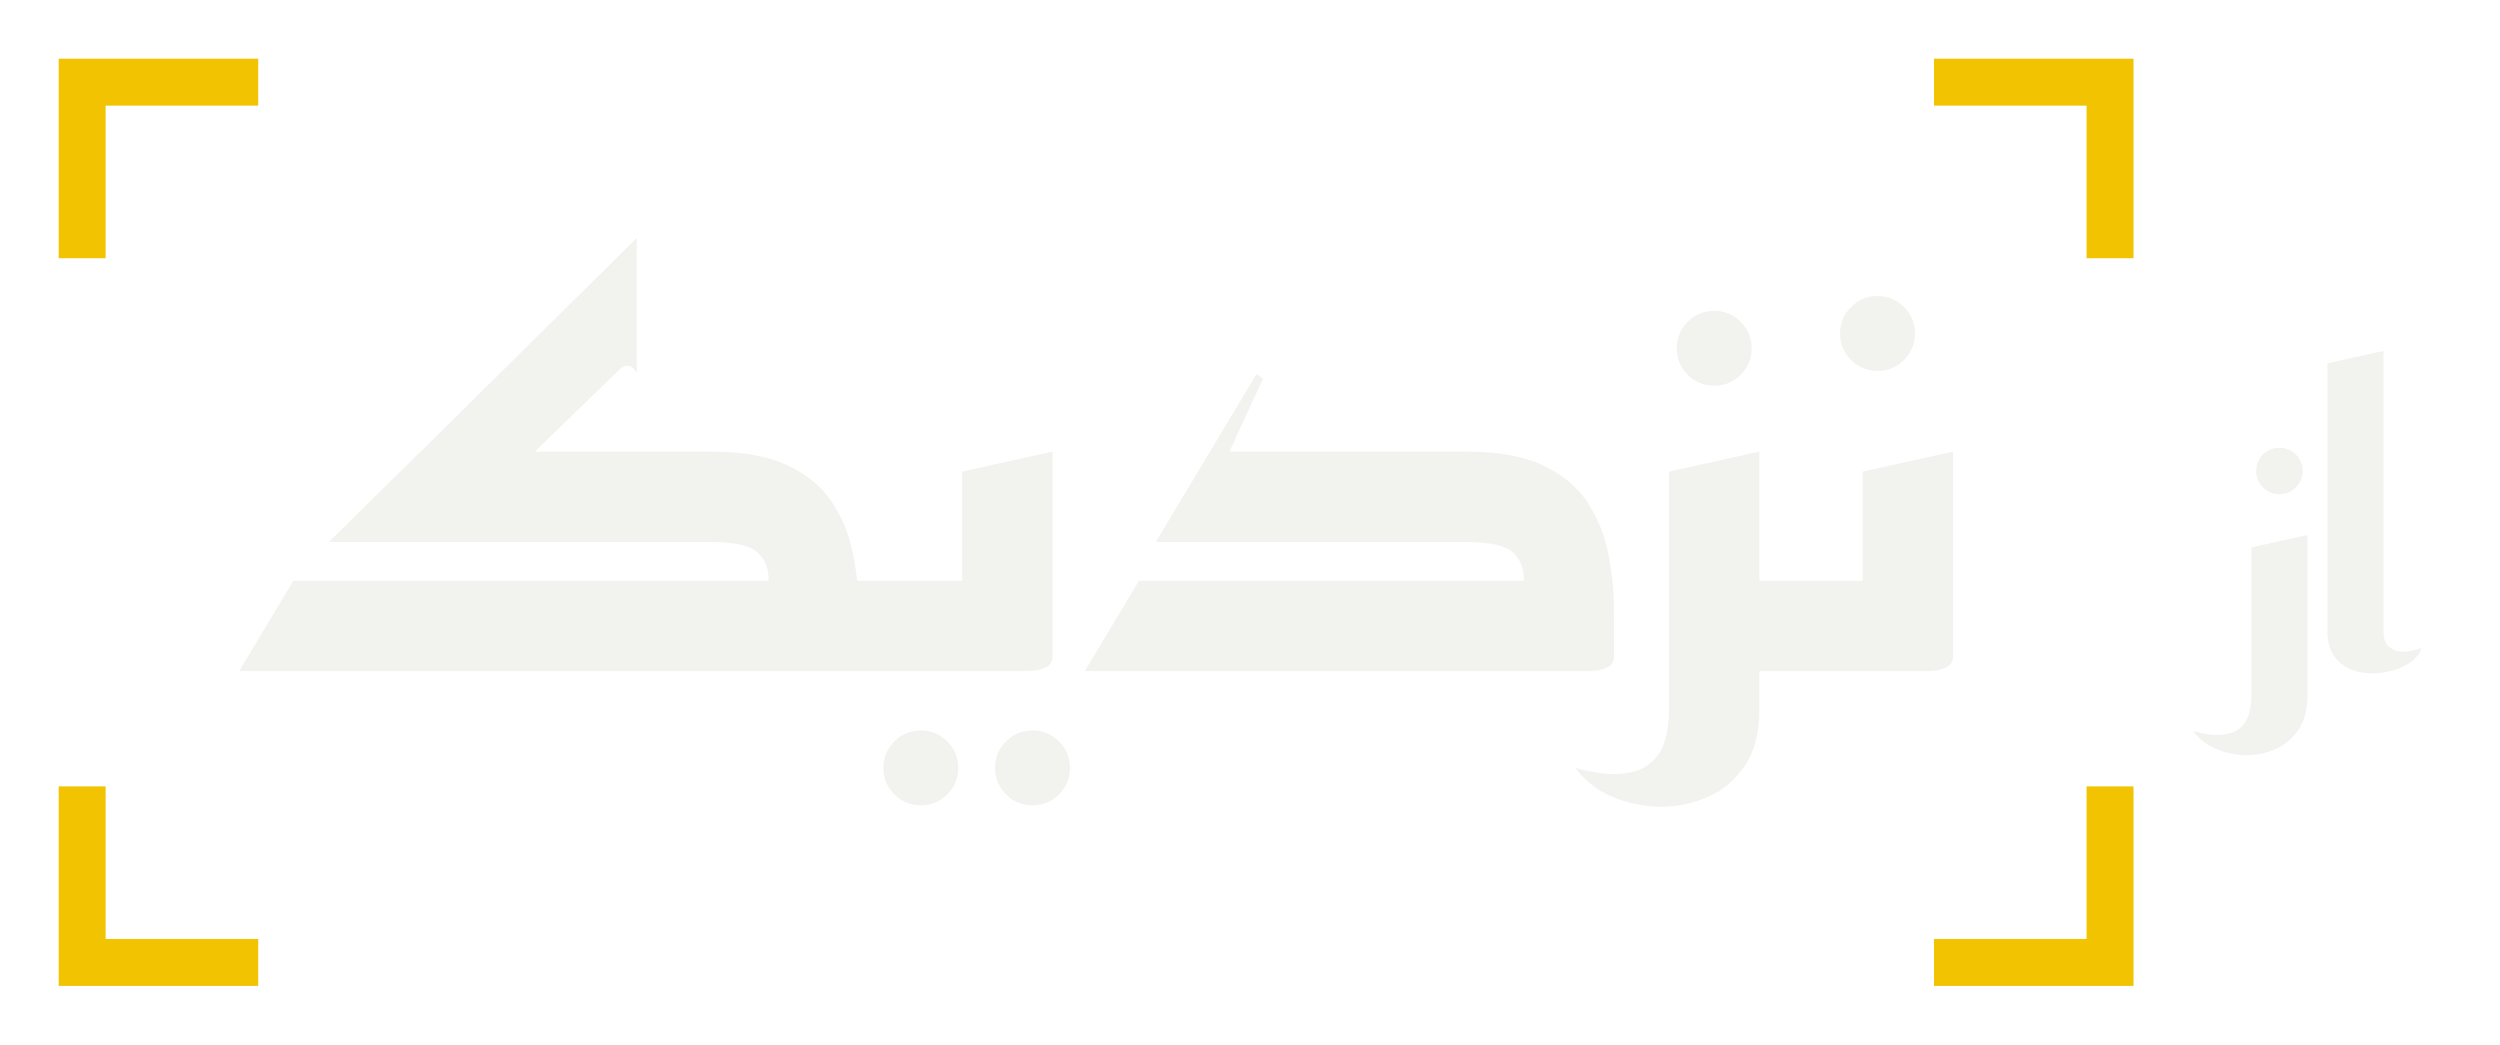
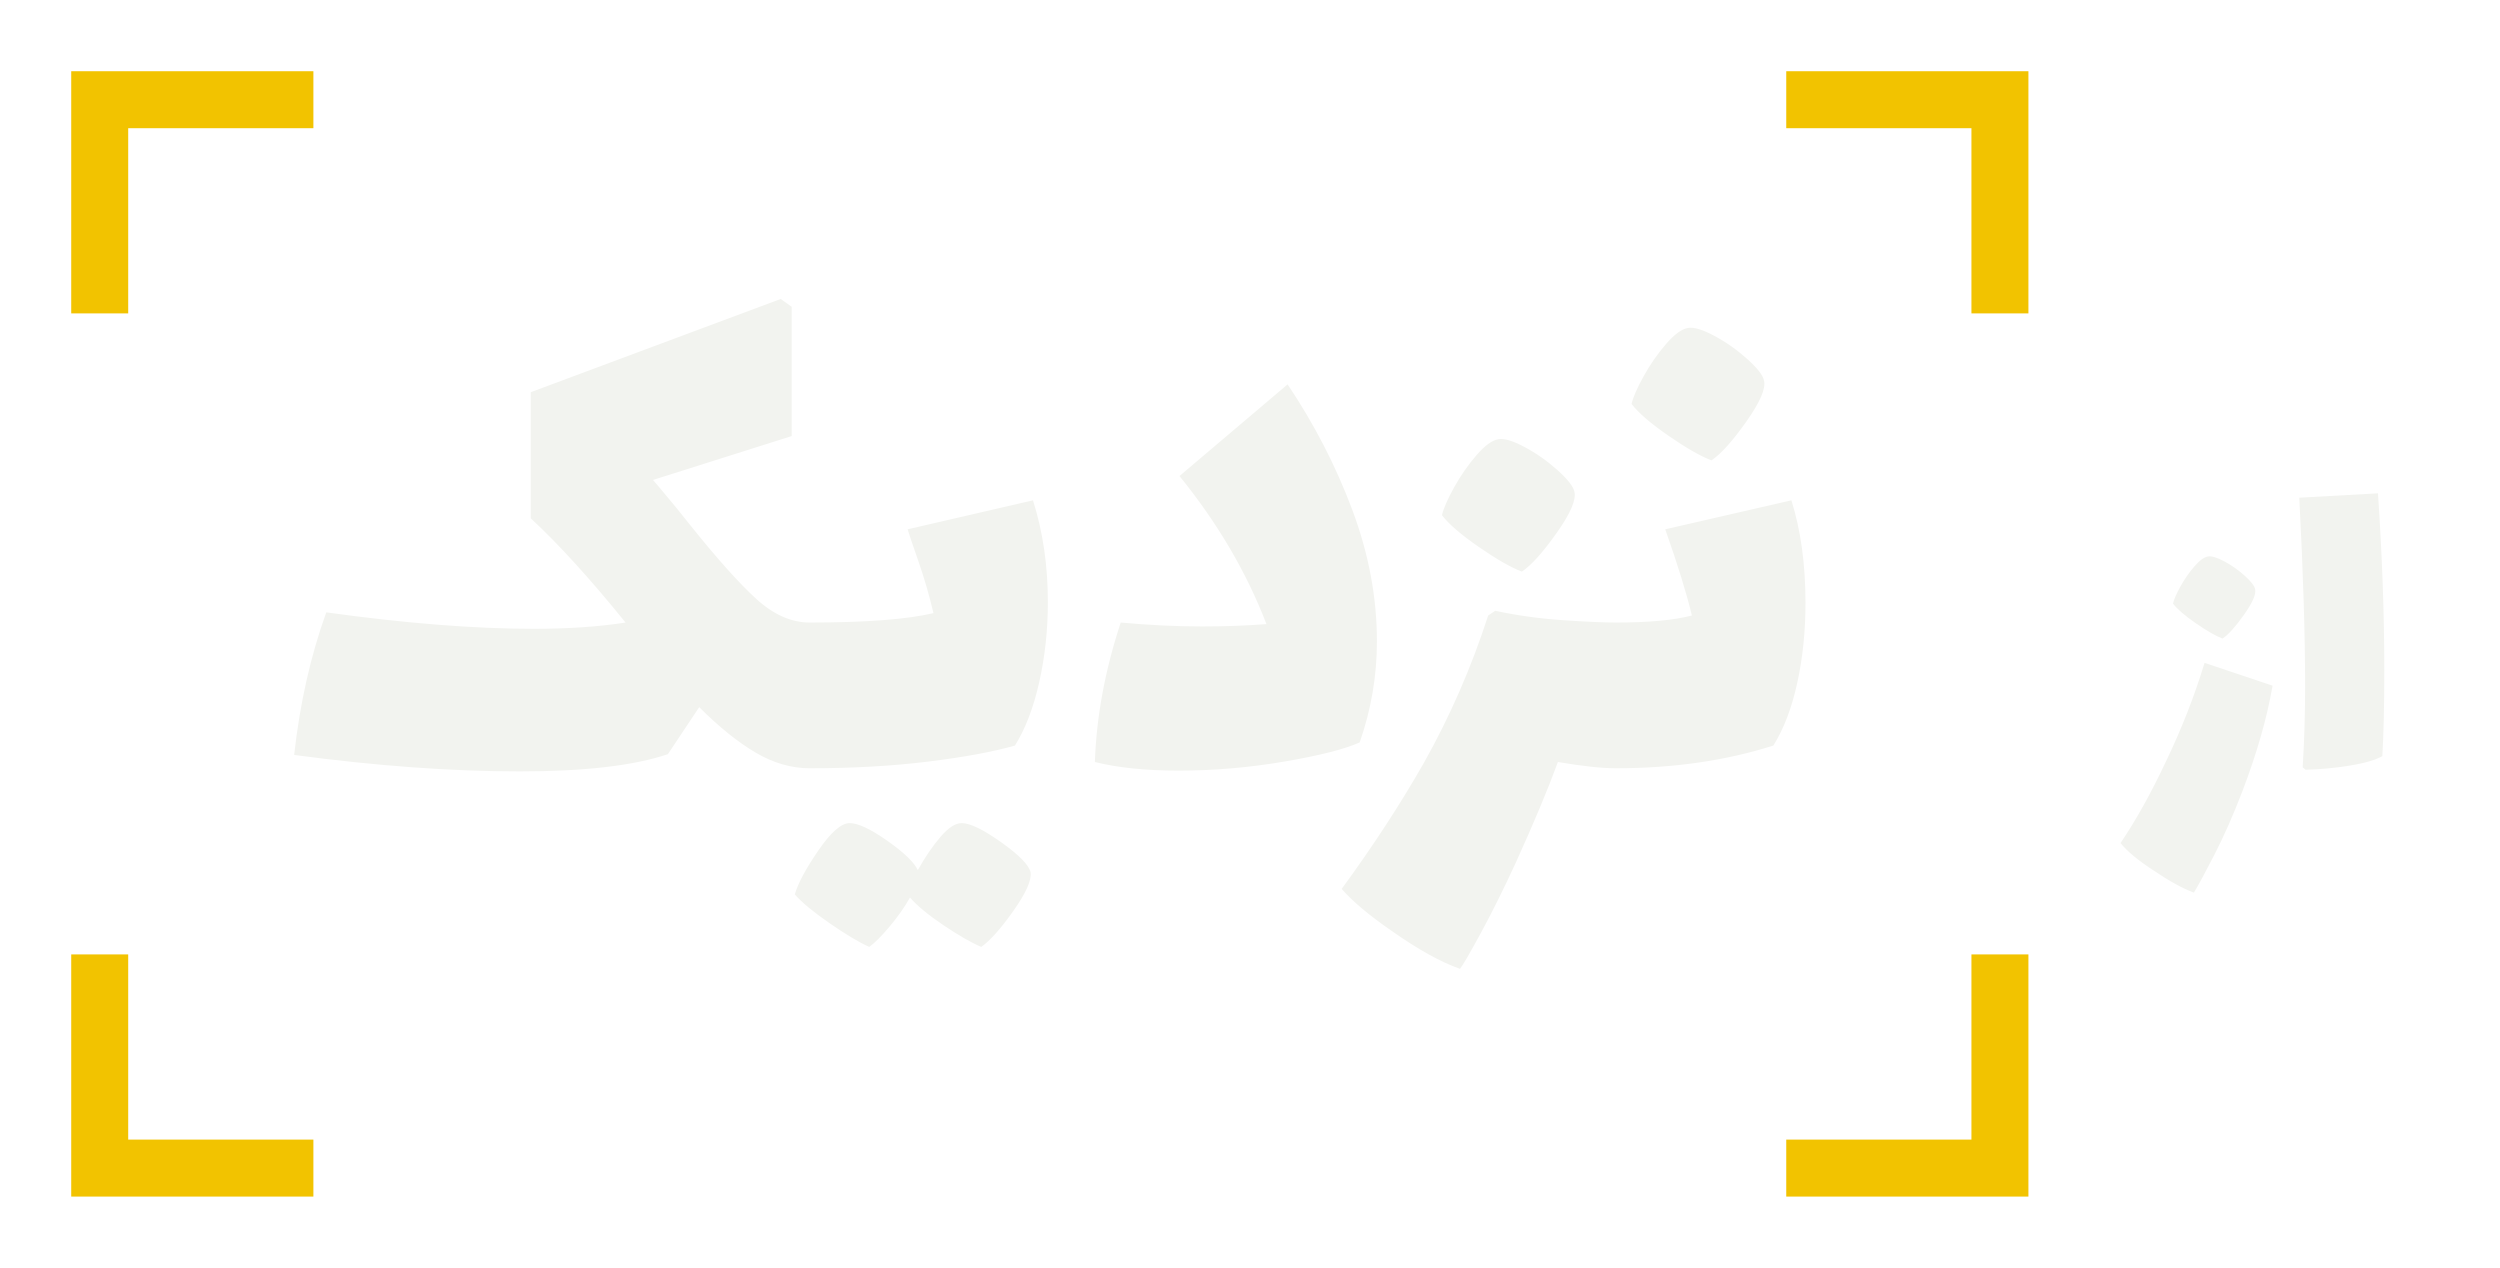
- <svg xmlns="http://www.w3.org/2000/svg" viewBox="0 0 426 178" role="img" aria-label="از نزدیک">
+ <svg xmlns="http://www.w3.org/2000/svg" viewBox="0 0 351 178" role="img" aria-label="از نزدیک">
  <path d="M14,44 V14 H44" fill="none" stroke="#F2C300" stroke-width="8" />
-   <path d="M359.55,44 V14 H329.55" fill="none" stroke="#F2C300" stroke-width="8" />
+   <path d="M280.79,44 V14 H250.79" fill="none" stroke="#F2C300" stroke-width="8" />
  <path d="M14,134 V164 H44" fill="none" stroke="#F2C300" stroke-width="8" />
-   <path d="M359.55,134 V164 H329.55" fill="none" stroke="#F2C300" stroke-width="8" />
-   <path d="M137.99 114.352V98.952H159.55V114.352ZM40.75 114.352 49.99 98.952H130.95Q131.06 95.982 129.135 94.167Q127.21 92.352 121.05 92.352H56.04L71.66 76.952H121.05Q129.19 76.952 134.14 79.262Q139.09 81.572 141.675 85.422Q144.26 89.272 145.25 93.892Q146.24 98.512 146.295 103.187Q146.35 107.862 146.35 111.822Q146.35 113.142 145.25 113.692Q144.15 114.242 143.05 114.297Q141.95 114.352 141.95 114.352ZM76.28 91.362 68.47 80.142 108.51 40.542V63.532Q107.74 62.322 106.97 62.322Q106.2 62.322 105.54 62.982ZM175.94 137.232Q173.3 137.232 171.43 135.362Q169.56 133.492 169.56 130.852Q169.56 128.212 171.43 126.342Q173.3 124.472 175.94 124.472Q178.58 124.472 180.45 126.342Q182.32 128.212 182.32 130.852Q182.32 133.492 180.45 135.362Q178.58 137.232 175.94 137.232ZM156.91 137.232Q154.27 137.232 152.4 135.362Q150.53 133.492 150.53 130.852Q150.53 128.212 152.4 126.342Q154.27 124.472 156.91 124.472Q159.55 124.472 161.42 126.342Q163.29 128.212 163.29 130.852Q163.29 133.492 161.42 135.362Q159.55 137.232 156.91 137.232ZM155.15 114.352V98.952H163.95V80.362L179.35 76.952V111.822Q179.35 113.142 178.25 113.692Q177.15 114.242 176.05 114.297Q174.95 114.352 174.95 114.352ZM184.85 114.352 194.09 98.952H259.65Q259.76 95.982 257.835 94.167Q255.91 92.352 249.75 92.352H196.95L214.11 63.752L215.21 64.522L209.49 76.952H249.75Q257.89 76.952 262.84 79.262Q267.79 81.572 270.375 85.422Q272.96 89.272 273.95 93.892Q274.94 98.512 274.995 103.187Q275.05 107.862 275.05 111.822Q275.05 113.142 273.95 113.692Q272.85 114.242 271.75 114.297Q270.65 114.352 270.65 114.352ZM292.1 65.732Q289.46 65.732 287.59 63.862Q285.72 61.992 285.72 59.352Q285.72 56.712 287.59 54.842Q289.46 52.972 292.1 52.972Q294.74 52.972 296.61 54.842Q298.48 56.712 298.48 59.352Q298.48 61.992 296.61 63.862Q294.74 65.732 292.1 65.732ZM296.94 114.352V98.952H313.0V114.352ZM268.45 130.852Q273.29 132.172 276.425 131.842Q279.56 131.512 281.32 129.972Q283.08 128.432 283.74 126.067Q284.4 123.702 284.4 120.952V80.362L299.8 76.952V120.952Q299.8 126.782 297.325 130.467Q294.85 134.152 290.89 135.857Q286.93 137.562 282.585 137.452Q278.24 137.342 274.445 135.637Q270.65 133.932 268.45 130.852ZM319.93 63.202Q317.29 63.202 315.42 61.332Q313.55 59.462 313.55 56.822Q313.55 54.182 315.42 52.312Q317.29 50.442 319.93 50.442Q322.57 50.442 324.44 52.312Q326.31 54.182 326.31 56.822Q326.31 59.462 324.44 61.332Q322.57 63.202 319.93 63.202ZM308.6 114.352V98.952H317.4V80.362L332.8 76.952V111.822Q332.8 113.142 331.7 113.692Q330.6 114.242 329.5 114.297Q328.4 114.352 328.4 114.352Z" fill="#F2F3EF" />
-   <path d="M388.416 84.207Q386.779 84.207 385.62 83.048Q384.46 81.888 384.46 80.252Q384.46 78.615 385.62 77.455Q386.779 76.296 388.416 76.296Q390.053 76.296 391.212 77.455Q392.372 78.615 392.372 80.252Q392.372 81.888 391.212 83.048Q390.053 84.207 388.416 84.207ZM373.753 124.582Q376.754 125.4 378.697 125.195Q380.641 124.991 381.732 124.036Q382.824 123.081 383.233 121.615Q383.642 120.149 383.642 118.444V93.278L393.19 91.164V118.444Q393.19 122.058 391.656 124.343Q390.121 126.628 387.666 127.685Q385.211 128.742 382.517 128.674Q379.823 128.605 377.47 127.548Q375.117 126.491 373.753 124.582ZM412.627 110.396Q412.218 111.896 410.479 113.022Q408.74 114.147 406.387 114.556Q404.034 114.965 401.817 114.454Q399.601 113.942 398.1 112.272Q396.6 110.601 396.6 107.532V61.906L406.148 59.792V107.532Q406.148 109.237 406.898 110.021Q407.648 110.805 408.74 110.976Q409.831 111.146 410.922 110.908Q412.013 110.669 412.627 110.396Z" fill="#F2F3EF" />
+   <path d="M280.79,134 V164 H250.79" fill="none" stroke="#F2C300" stroke-width="8" />
+   <path d="M116.65 97.635Q116.65 102.915 115.99 105.39Q115.33 107.865 113.68 107.865Q109.83 107.865 106.09 105.665Q102.35 103.465 98.17 99.285L93.77 105.885Q86.62 108.305 72.98 108.305Q58.57 108.305 41.3 105.995Q42.51 95.105 45.81 85.975Q62.42 88.285 74.96 88.285Q82.22 88.285 87.83 87.405Q80.35 78.165 74.52 72.775V55.065L109.61 41.975L111.15 43.075V61.225L91.68 67.385Q91.9 67.605 95.09 71.455L96.85 73.655Q102.57 80.805 106.2 84.105Q109.83 87.405 113.68 87.405Q115.44 87.405 116.045 89.935Q116.65 92.465 116.65 97.635ZM147.12 84.545Q147.12 90.375 145.91 95.765Q144.7 101.155 142.5 104.675Q137.88 105.995 130.29 106.93Q122.7 107.865 113.68 107.865Q112.03 107.865 111.37 105.39Q110.71 102.915 110.71 97.635Q110.71 92.465 111.315 89.935Q111.92 87.405 113.68 87.405Q125.45 87.405 131.06 86.085Q130.18 82.345 128.915 78.715Q127.65 75.085 127.43 74.315L145.03 70.245Q147.12 76.845 147.12 84.545ZM137.77 132.945Q135.68 132.065 132.49 129.92Q129.3 127.775 127.76 126.015Q126.66 127.995 124.9 130.085Q123.14 132.175 122.04 132.945Q119.84 131.955 116.43 129.59Q113.02 127.225 111.59 125.575Q112.25 123.265 114.89 119.415Q117.53 115.565 119.29 115.565Q121.05 115.565 124.57 118.04Q128.09 120.515 128.86 122.165Q130.4 119.415 132.05 117.49Q133.7 115.565 135.02 115.565Q136.78 115.565 140.575 118.26Q144.37 120.955 144.7 122.495Q144.92 124.145 142.28 127.885Q139.64 131.625 137.77 132.945ZM193.32 90.045Q193.32 97.305 190.9 104.235Q187.71 105.665 180.285 106.93Q172.86 108.195 165.49 108.195Q158.56 108.195 153.72 106.985Q154.05 97.415 157.35 87.405Q163.4 87.955 168.79 87.955Q173.52 87.955 177.81 87.625Q173.63 76.735 165.6 66.835L180.78 53.965Q186.39 62.325 189.855 71.565Q193.32 80.805 193.32 90.045ZM202.45 72.335Q202.78 70.905 204.155 68.43Q205.53 65.955 207.29 63.92Q209.05 61.885 210.37 61.665Q211.58 61.445 214.055 62.765Q216.53 64.085 218.675 66.01Q220.82 67.935 221.04 69.035Q221.48 70.685 218.565 74.81Q215.65 78.935 213.67 80.255Q211.36 79.375 207.62 76.79Q203.88 74.205 202.45 72.335ZM229.84 97.635Q229.84 102.915 229.18 105.39Q228.52 107.865 226.87 107.865Q223.9 107.865 218.73 106.985Q216.64 112.705 212.79 121.175Q210.26 126.675 207.895 131.02Q205.53 135.365 204.98 136.025Q200.91 134.595 195.3 130.635Q190.68 127.445 188.37 124.805Q194.97 115.785 199.92 107.095Q205.42 97.305 208.94 86.415L209.93 85.755Q214.55 86.745 219.445 87.075Q224.34 87.405 226.87 87.405Q228.63 87.405 229.235 89.935Q229.84 92.465 229.84 97.635ZM253.49 84.655Q253.49 90.595 252.335 95.875Q251.18 101.155 248.98 104.675Q238.97 107.865 226.87 107.865Q225.22 107.865 224.56 105.39Q223.9 102.915 223.9 97.635Q223.9 92.465 224.505 89.935Q225.11 87.405 226.87 87.405Q233.8 87.405 237.54 86.415Q236.44 81.795 233.8 74.315L251.51 70.245Q253.49 76.515 253.49 84.655ZM229.07 56.715Q229.4 55.285 230.775 52.81Q232.15 50.335 233.91 48.3Q235.67 46.265 236.99 46.045Q238.2 45.825 240.675 47.145Q243.15 48.465 245.295 50.39Q247.44 52.315 247.66 53.415Q248.1 55.065 245.185 59.19Q242.27 63.315 240.29 64.635Q237.98 63.755 234.24 61.17Q230.5 58.585 229.07 56.715Z" fill="#F2F3EF" />
+   <path d="M305.087 84.745Q305.291 83.859 306.144 82.324Q306.996 80.79 308.087 79.528Q309.179 78.266 309.997 78.13Q310.747 77.993 312.282 78.812Q313.816 79.63 315.146 80.824Q316.476 82.017 316.612 82.699Q316.885 83.722 315.078 86.28Q313.271 88.837 312.043 89.656Q310.611 89.11 308.292 87.507Q305.973 85.905 305.087 84.745ZM302.427 122.255Q299.153 120.141 297.721 118.368Q300.995 113.526 304.132 106.842Q307.405 100.022 309.52 93.066L319.068 96.271Q317.908 103.023 314.839 111.07Q312.93 116.049 310.918 119.971Q308.906 123.892 308.019 125.324Q305.632 124.438 302.427 122.255ZM323.296 107.729Q323.637 102.273 323.637 96.407Q323.637 85.427 322.819 69.878L333.867 69.264Q334.754 82.358 334.754 94.089Q334.754 101.522 334.481 106.16Q333.049 106.978 329.911 107.49Q326.774 108.001 323.705 108.07Z" fill="#F2F3EF" />
</svg>
